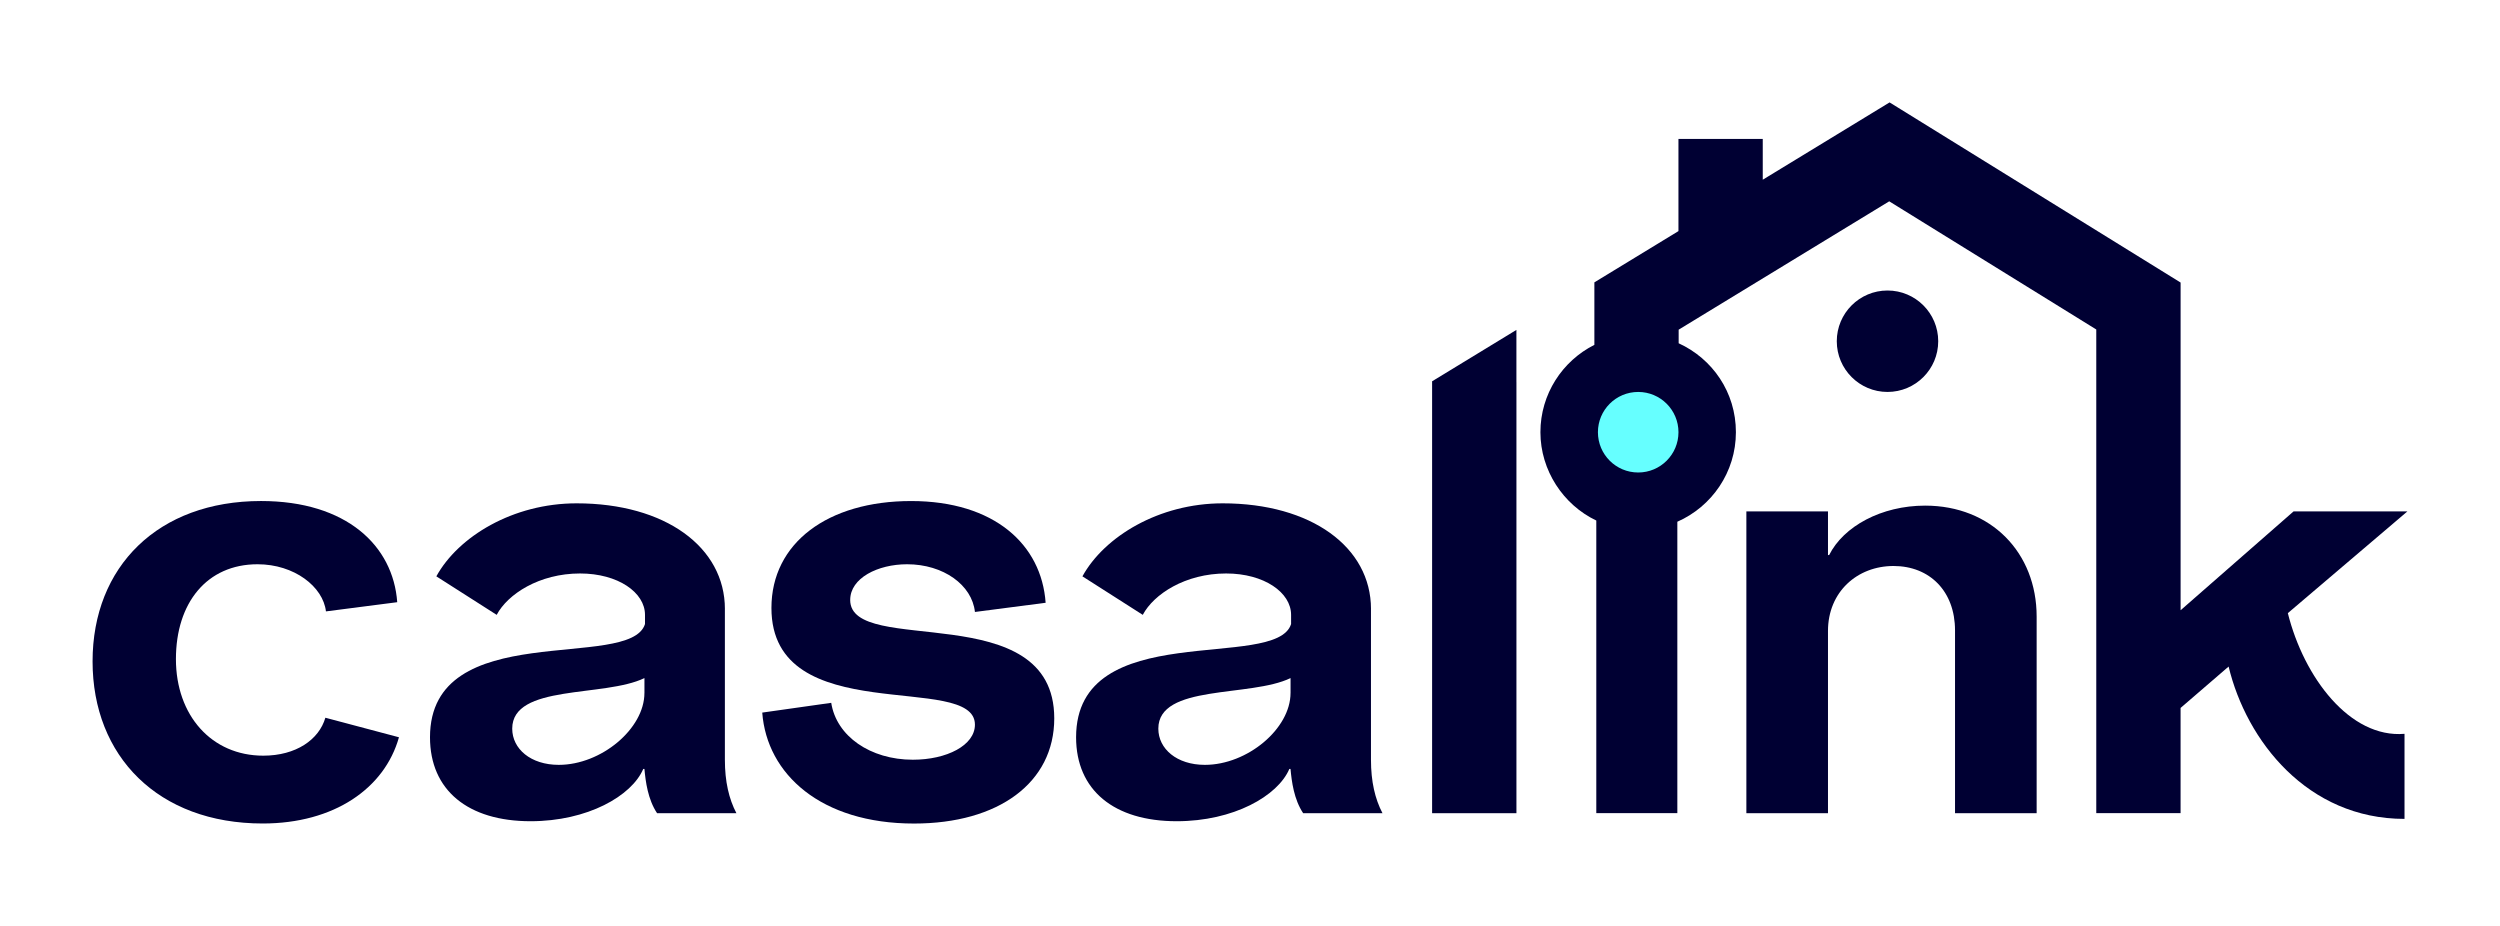
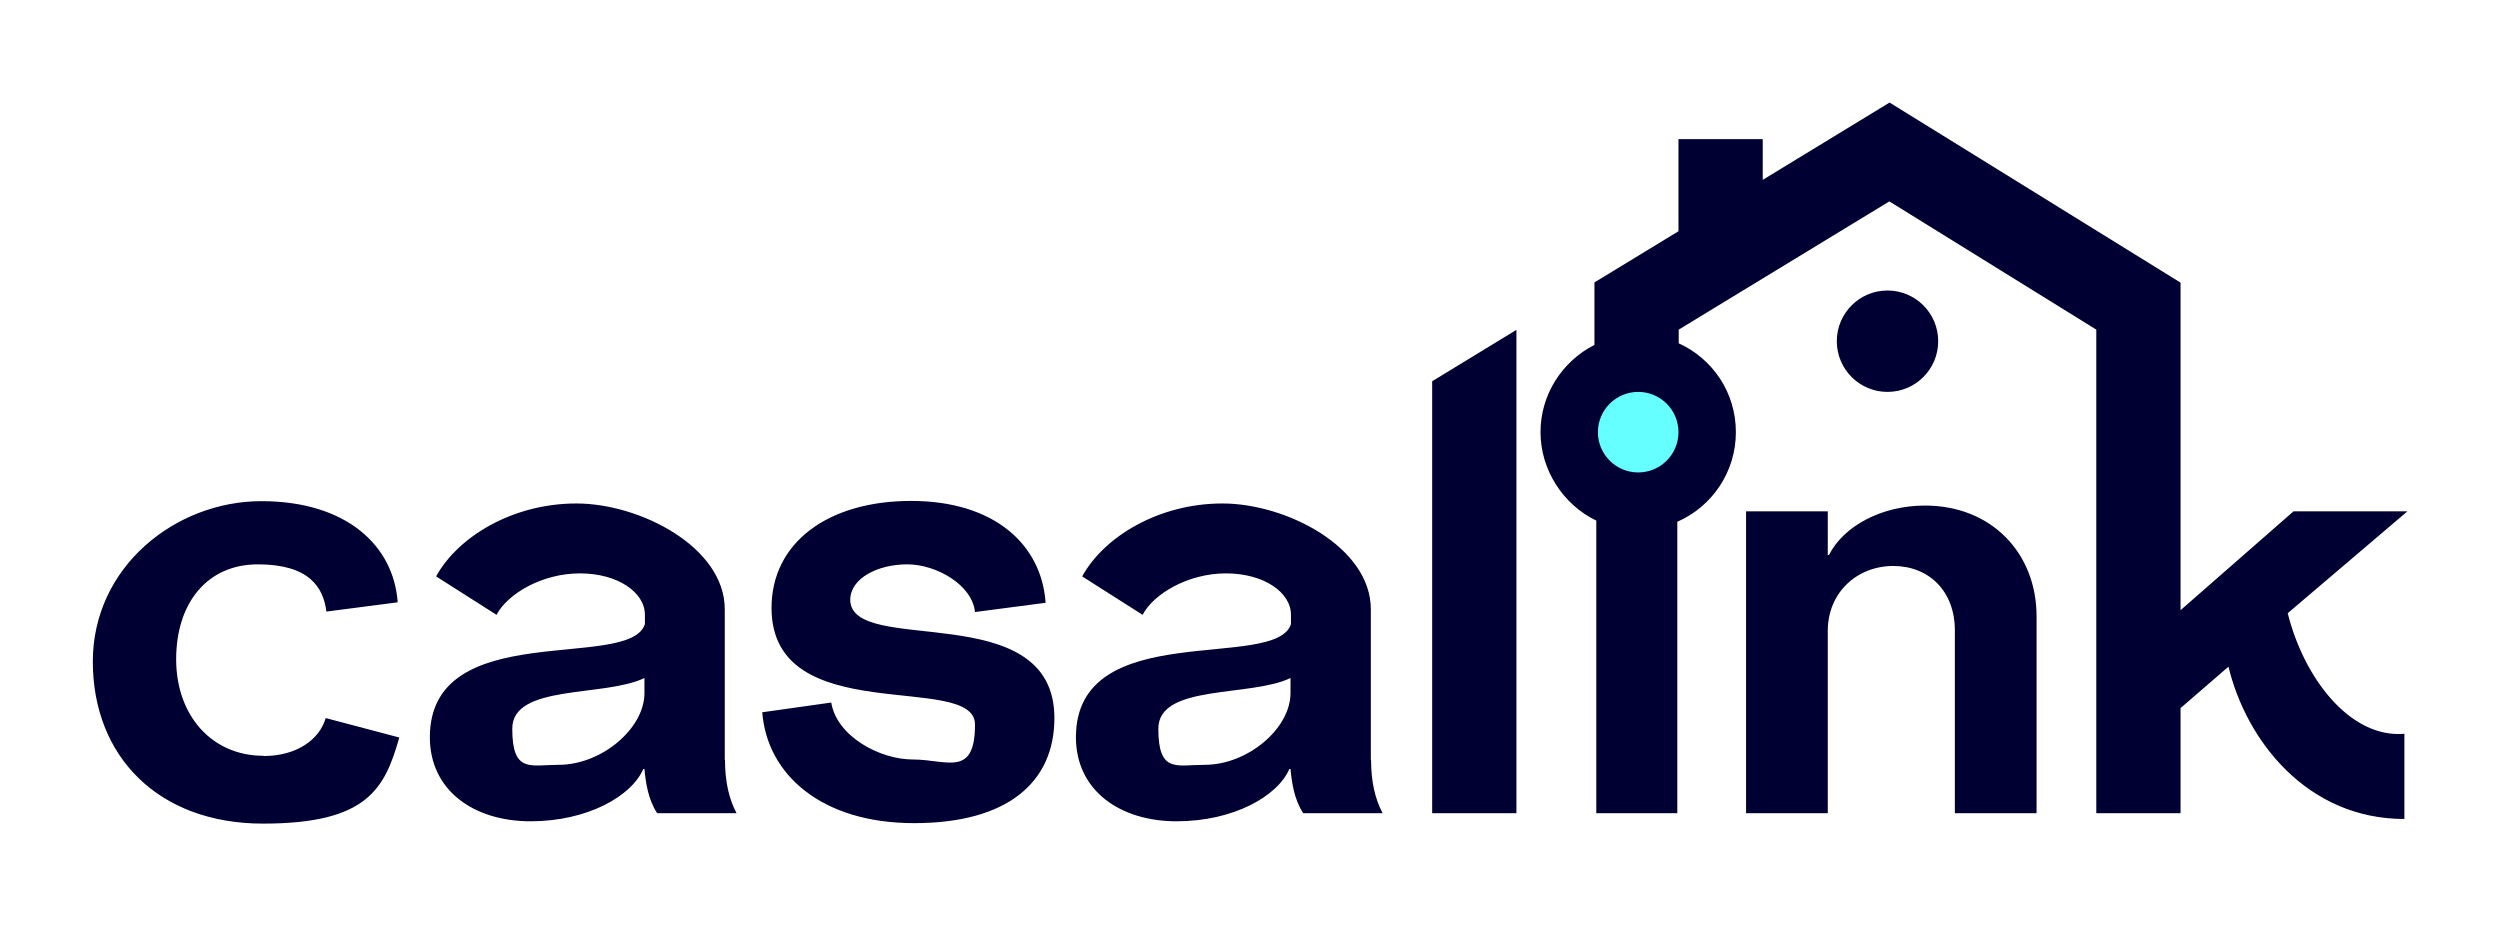
- <svg xmlns="http://www.w3.org/2000/svg" id="Layer_1" data-name="Layer 1" viewBox="0 0 1080 400">
+ <svg xmlns="http://www.w3.org/2000/svg" id="Layer_1" version="1.1" viewBox="0 0 1080 400">
  <defs>
    <style>
-       .cls-1 {
+       .st0 {
        fill: none;
      }

-       .cls-2 {
+       .st1 {
        fill: #003;
      }

-       .cls-3 {
-         fill: #003;
-       }
- 
-       .cls-4 {
+       .st2 {
        fill: #6ff;
      }
- 
-       .cls-5 {
-         clip-path: url(#clippath);
-       }
    </style>
-     <clipPath id="clippath">
-       <path class="cls-1" d="M-759.11-162.42h398.21c88.8,0,160.89,72.09,160.89,160.89v398.21c0,88.8-72.09,160.89-160.89,160.89h-398.21c-88.8,0-160.89-72.09-160.89-160.89V-1.53c0-88.8,72.09-160.89,160.89-160.89Z" />
-     </clipPath>
  </defs>
-   <g class="cls-5">
-     <path class="cls-2" d="M34.19,148.79L-365.01-98.31-538.97,7.74v-55.97h-115.65v126.47l-115.31,70.3v85.73c-43.85,22.07-74.02,67.48-74.02,119.82s31.38,99.59,76.66,121.14v401.4h111.18v-399.74c47.24-20.76,80.33-67.98,80.33-122.8s-32.24-100.81-78.51-121.98v-18.63L-365.47,37.41-81.45,213.21v663.42H34.19V148.79Z" />
-   </g>
+   <rect class="st0" width="1080" height="400" />
  <g>
-     <g>
-       <path class="cls-3" d="M831.66,218.43c-18.87,0-35.26,8.94-41.47,21.36h-.5v-18.87h-35.26v130.37h35.26v-78.72c0-16.89,12.66-28.06,28.31-28.06s26.57,10.93,26.57,27.81v78.97h35.26v-84.93c0-27.56-19.62-47.93-48.18-47.93Z" />
-       <path class="cls-3" d="M988.35,264.87l51.65-43.95h-49.17l-48.81,42.71V122.06l-125.72-77.82-54.79,33.4v-17.63h-36.42v39.83l-36.32,22.14v27c-13.81,6.95-23.31,21.25-23.31,37.74s9.88,31.37,24.14,38.15v126.41h35.01v-125.89c14.88-6.54,25.3-21.41,25.3-38.68s-10.15-31.75-24.73-38.42v-5.87l90.96-55.45,89.45,55.37v208.93h36.42v-45.44l20.75-17.88c7.7,32.03,34.02,65.81,75.99,65.81v-36.75c-23.59,1.99-43.46-24.34-50.41-52.15Z" />
-       <path class="cls-3" d="M113.75,326.45c-22.35,0-37.75-17.38-37.75-41.72s13.41-40.97,35.26-40.97c15.89,0,28.31,9.69,29.55,20.36l30.79-3.97c-1.74-24.34-21.85-43.71-58.85-43.71-44.45,0-72.76,28.31-72.76,69.28s28.31,70.03,73.51,70.03c30.79,0,52.65-15.15,58.85-37.25l-31.79-8.44c-2.73,9.44-12.66,16.39-26.82,16.39Z" />
-       <path class="cls-3" d="M313.16,263.13c0-26.82-25.83-45.69-64.07-45.69-27.56,0-51.16,14.4-60.59,31.54l26.07,16.64c4.72-8.94,18.38-17.88,36.01-17.88,16.39,0,28.06,8.2,28.06,17.88v3.97c-6.46,20.61-92.88-3.23-92.88,48.92,0,22.85,16.39,36.26,43.46,36.26,24.58,0,43.71-10.93,48.67-22.6h.5c.5,5.46,1.49,13.16,5.46,19.12h34.27c-3.23-6.21-4.97-13.66-4.97-23.1v-65.06ZM278.39,299.38c0,15.4-18.62,31.04-37,31.04-12.17,0-20.11-6.95-20.11-15.64,0-19.37,39.73-13.41,57.12-21.85v6.46Z" />
-       <path class="cls-3" d="M367.29,259.16c0-9.44,11.92-15.4,24.58-15.4,15.65,0,28.06,8.94,29.3,20.61l30.54-3.97c-1.74-25.08-22.1-43.95-58.11-43.95s-60.34,18.13-60.34,46.19c0,52.89,87.91,27.32,87.91,50.41,0,8.94-12.17,15.15-26.82,15.15-18.38,0-33.03-10.18-35.26-24.58l-29.8,4.22c1.99,26.57,25.33,47.93,65.56,47.93,36.5,0,60.59-17.63,60.59-45.44,0-52.89-88.16-26.32-88.16-51.16Z" />
-       <path class="cls-3" d="M592.27,263.13c0-26.82-25.83-45.69-64.07-45.69-27.56,0-51.16,14.4-60.59,31.54l26.07,16.64c4.72-8.94,18.38-17.88,36.01-17.88,16.39,0,28.06,8.2,28.06,17.88v3.97c-6.46,20.61-92.88-3.23-92.88,48.92,0,22.85,16.39,36.26,43.46,36.26,24.58,0,43.71-10.93,48.67-22.6h.5c.5,5.46,1.49,13.16,5.46,19.12h34.27c-3.23-6.21-4.97-13.66-4.97-23.1v-65.06ZM557.51,299.38c0,15.4-18.62,31.04-37,31.04-12.17,0-20.11-6.95-20.11-15.64,0-19.37,39.73-13.41,57.12-21.85v6.46Z" />
-       <path class="cls-3" d="M815.4,169.32c12.1,0,21.91-9.81,21.91-21.91s-9.81-21.91-21.91-21.91-21.91,9.81-21.91,21.91,9.81,21.91,21.91,21.91Z" />
-       <polygon class="cls-3" points="655.09 142.52 618.67 164.72 618.67 351.29 655.09 351.29 655.09 351.29 655.1 351.29 655.1 165.04 655.09 165.04 655.09 142.52" />
-     </g>
-     <circle class="cls-4" cx="707.7" cy="186.72" r="17.4" />
+     <path class="st1" d="M879.8,266.4v84.9h-35.3v-79c0-16.9-11.2-27.8-26.6-27.8s-28.3,11.2-28.3,28.1v78.7h-35.3v-130.4h35.3v18.9h.5c6.2-12.4,22.6-21.4,41.5-21.4,28.6,0,48.2,20.4,48.2,47.9ZM988.3,264.9l51.7-44h-49.2l-48.8,42.7V122.1l-125.7-77.8-54.8,33.4v-17.6h-36.4v39.8l-36.3,22.1v27c-13.8,7-23.3,21.3-23.3,37.7s9.9,31.4,24.1,38.2v126.4h35v-125.9c14.9-6.5,25.3-21.4,25.3-38.7s-10.2-31.8-24.7-38.4v-5.9l91-55.4,89.4,55.4v208.9h36.4v-45.4l20.7-17.9c7.7,32,34,65.8,76,65.8v-36.8c-23.6,2-43.5-24.3-50.4-52.1ZM113.8,326.5c-22.3,0-37.7-17.4-37.7-41.7s13.4-41,35.3-41,28.3,9.7,29.6,20.4l30.8-4c-1.7-24.3-21.9-43.7-58.9-43.7s-72.8,28.3-72.8,69.3,28.3,70,73.5,70,52.6-15.1,58.9-37.2l-31.8-8.4c-2.7,9.4-12.7,16.4-26.8,16.4ZM313.2,328.2c0,9.4,1.7,16.9,5,23.1h-34.3c-4-6-5-13.7-5.5-19.1h-.5c-5,11.7-24.1,22.6-48.7,22.6s-43.5-13.4-43.5-36.3c0-52.1,86.4-28.3,92.9-48.9v-4c0-9.7-11.7-17.9-28.1-17.9s-31.3,8.9-36,17.9l-26.1-16.6c9.4-17.1,33-31.5,60.6-31.5s64.1,18.9,64.1,45.7v65.1ZM278.4,292.9c-17.4,8.4-57.1,2.5-57.1,21.9s7.9,15.6,20.1,15.6c18.4,0,37-15.6,37-31v-6.5ZM367.3,259.2c0-9.4,11.9-15.4,24.6-15.4s28.1,8.9,29.3,20.6l30.5-4c-1.7-25.1-22.1-44-58.1-44s-60.3,18.1-60.3,46.2c0,52.9,87.9,27.3,87.9,50.4s-12.2,15.1-26.8,15.1-33-10.2-35.3-24.6l-29.8,4.2c2,26.6,25.3,47.9,65.6,47.9s60.6-17.6,60.6-45.4c0-52.9-88.2-26.3-88.2-51.2ZM592.3,328.2c0,9.4,1.7,16.9,5,23.1h-34.3c-4-6-5-13.7-5.5-19.1h-.5c-5,11.7-24.1,22.6-48.7,22.6s-43.5-13.4-43.5-36.3c0-52.1,86.4-28.3,92.9-48.9v-4c0-9.7-11.7-17.9-28.1-17.9s-31.3,8.9-36,17.9l-26.1-16.6c9.4-17.1,33-31.5,60.6-31.5s64.1,18.9,64.1,45.7v65.1ZM557.5,292.9c-17.4,8.4-57.1,2.5-57.1,21.9s7.9,15.6,20.1,15.6c18.4,0,37-15.6,37-31v-6.5ZM815.4,169.3c12.1,0,21.9-9.8,21.9-21.9s-9.8-21.9-21.9-21.9-21.9,9.8-21.9,21.9,9.8,21.9,21.9,21.9ZM655.1,142.5l-36.4,22.2v186.6h36.4s0,0,0,0v-186.2h0v-22.5Z" />
+     <circle class="st2" cx="707.7" cy="186.7" r="17.4" />
  </g>
</svg>
